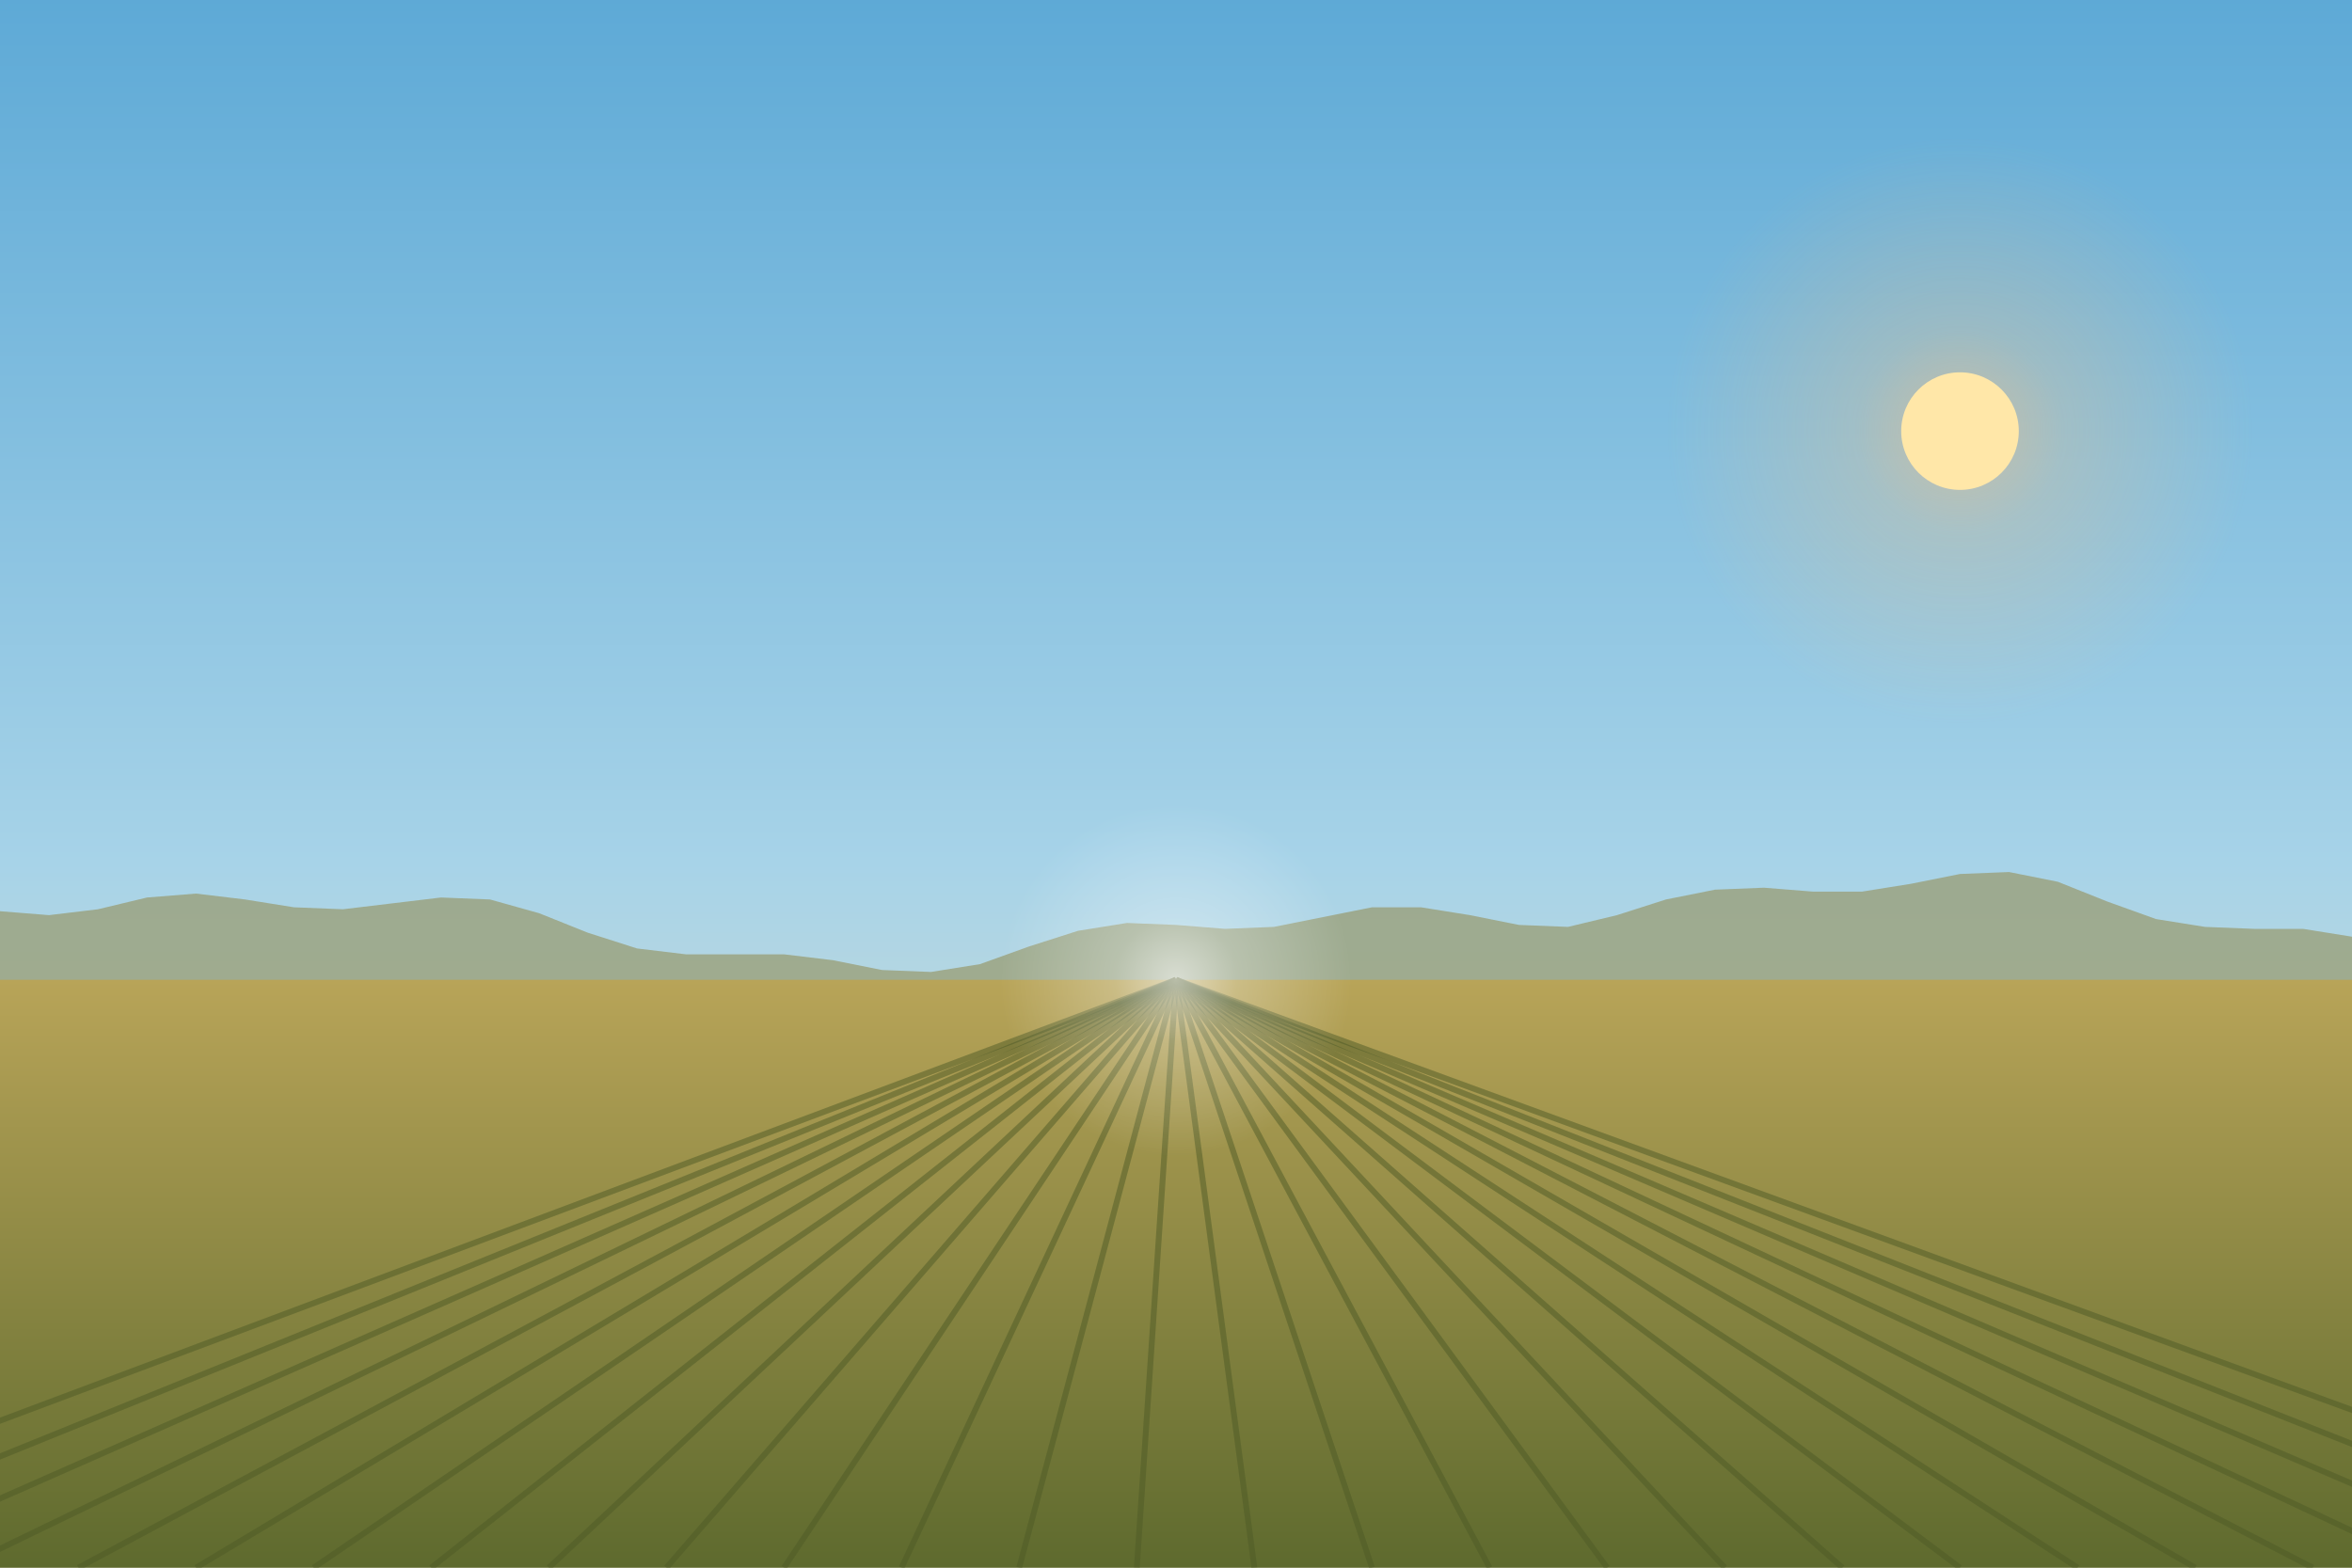
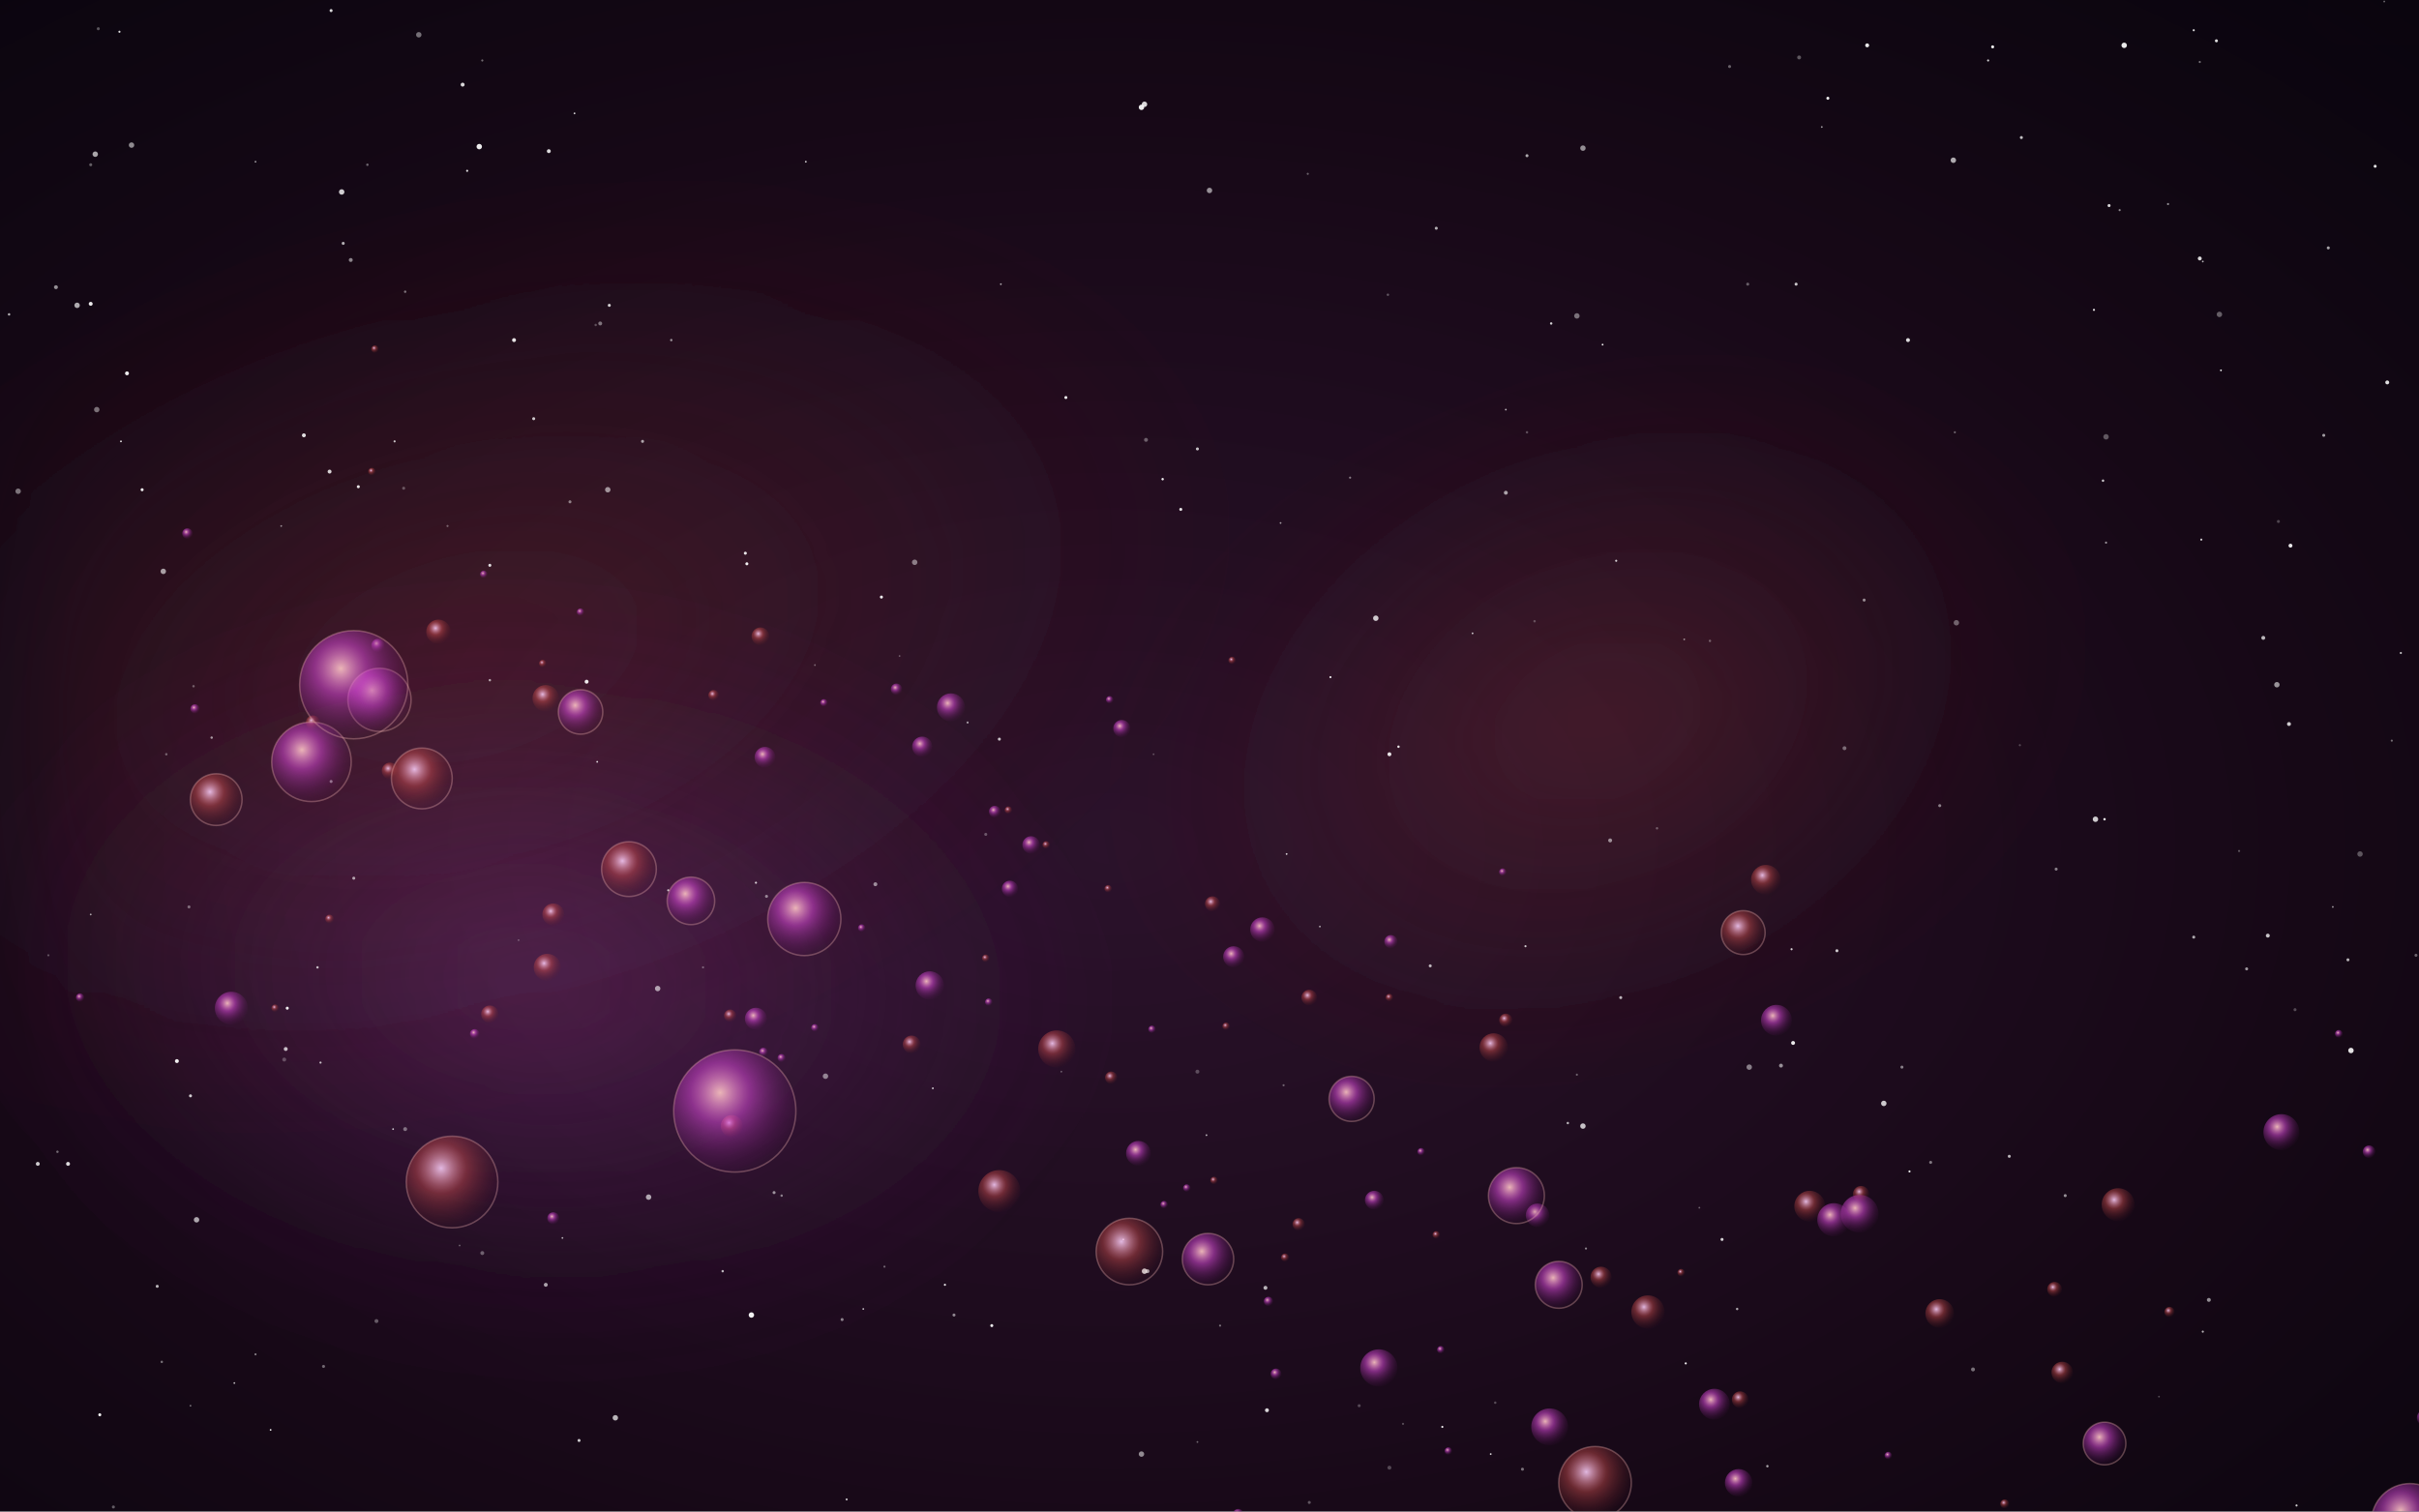
- <svg xmlns="http://www.w3.org/2000/svg" viewBox="0 0 1200 800" preserveAspectRatio="xMidYMid slice">
+ <svg xmlns="http://www.w3.org/2000/svg" viewBox="0 0 1600 1000" preserveAspectRatio="xMidYMid slice">
  <defs>
-     <linearGradient id="g1" x1="0" y1="0" x2="0" y2="1">
-       <stop offset="0" stop-color="#5DA9D6" stop-opacity="1" />
-       <stop offset="0.55" stop-color="#A7D3E8" stop-opacity="1" />
-       <stop offset="1" stop-color="#F3E6C4" stop-opacity="1" />
-     </linearGradient>
-     <radialGradient id="g2" cx="0.5" cy="0.5" r="0.5">
-       <stop offset="0" stop-color="#FFC07A" stop-opacity="0.55" />
-       <stop offset="0.35" stop-color="#FFC07A" stop-opacity="0.248" />
-       <stop offset="1" stop-color="#FFC07A" stop-opacity="0" />
+     <radialGradient id="bg" cx="0.46" cy="0.56" r=".9">
+       <stop offset="0" stop-color="#2b122b" stop-opacity="1" />
+       <stop offset=".55" stop-color="#160816" stop-opacity="1" />
+       <stop offset="1" stop-color="#03030a" />
    </radialGradient>
-     <linearGradient id="g3" x1="0" y1="0" x2="0" y2="1">
-       <stop offset="0" stop-color="#B8A458" stop-opacity="1" />
-       <stop offset="1" stop-color="#5E6A2E" stop-opacity="1" />
-     </linearGradient>
-     <radialGradient id="g4" cx="0.5" cy="0.5" r="0.5">
-       <stop offset="0" stop-color="#FFFFFF" stop-opacity="0.6" />
-       <stop offset="0.35" stop-color="#FFFFFF" stop-opacity="0.27" />
-       <stop offset="1" stop-color="#FFFFFF" stop-opacity="0" />
+     <radialGradient id="n1">
+       <stop offset="0" stop-color="#a63fa6" stop-opacity="0.35" />
+       <stop offset="1" stop-color="#6f2a6f" stop-opacity="0" />
    </radialGradient>
+     <radialGradient id="n2">
+       <stop offset="0" stop-color="#b94646" stop-opacity="0.25" />
+       <stop offset="1" stop-color="#6f2a2a" stop-opacity="0" />
+     </radialGradient>
+     <radialGradient id="u" cx=".38" cy=".35" r=".7">
+       <stop offset="0" stop-color="#f4bebe" stop-opacity="0.95" />
+       <stop offset=".35" stop-color="#d147d1" stop-opacity="0.55" />
+       <stop offset=".8" stop-color="#7a1f7a" stop-opacity="0.18" />
+       <stop offset="1" stop-color="#661966" stop-opacity="0" />
+     </radialGradient>
+     <radialGradient id="u2" cx=".38" cy=".35" r=".7">
+       <stop offset="0" stop-color="#f6cbf6" stop-opacity="0.9" />
+       <stop offset=".4" stop-color="#cb4d4d" stop-opacity="0.45" />
+       <stop offset="1" stop-color="#631d1d" stop-opacity="0" />
+     </radialGradient>
+     <filter id="b" x="-50%" y="-50%" width="200%" height="200%">
+       <feGaussianBlur stdDeviation="40" />
+     </filter>
  </defs>
-   <rect width="1200" height="800" fill="url(#g1)" />
-   <circle cx="1000" cy="220" r="150" fill="url(#g2)" />
-   <circle cx="1000" cy="220" r="30" fill="#FFE7A8" />
-   <path d="M0,800 L0,465 L25,467 L50,464 L75,458 L100,456 L125,459 L150,463 L175,464 L200,461 L225,458 L250,459 L275,466 L300,476 L325,484 L350,487 L375,487 L400,487 L425,490 L450,495 L475,496 L500,492 L525,483 L550,475 L575,471 L600,472 L625,474 L650,473 L675,468 L700,463 L725,463 L750,467 L775,472 L800,473 L825,467 L850,459 L875,454 L900,453 L925,455 L950,455 L975,451 L1000,446 L1025,445 L1050,450 L1075,460 L1100,469 L1125,473 L1150,474 L1175,474 L1200,478 L1200,800Z" fill="#9AA07A" opacity="0.8" />
-   <rect y="500" width="1200" height="300" fill="url(#g3)" />
-   <path d="M-200,800 L600,500" stroke="#4E5A26" stroke-width="3" opacity=".5" />
-   <path d="M-140,800 L600,500" stroke="#4E5A26" stroke-width="3" opacity=".5" />
-   <path d="M-80,800 L600,500" stroke="#4E5A26" stroke-width="3" opacity=".5" />
-   <path d="M-20,800 L600,500" stroke="#4E5A26" stroke-width="3" opacity=".5" />
-   <path d="M40,800 L600,500" stroke="#4E5A26" stroke-width="3" opacity=".5" />
-   <path d="M100,800 L600,500" stroke="#4E5A26" stroke-width="3" opacity=".5" />
-   <path d="M160,800 L600,500" stroke="#4E5A26" stroke-width="3" opacity=".5" />
-   <path d="M220,800 L600,500" stroke="#4E5A26" stroke-width="3" opacity=".5" />
-   <path d="M280,800 L600,500" stroke="#4E5A26" stroke-width="3" opacity=".5" />
-   <path d="M340,800 L600,500" stroke="#4E5A26" stroke-width="3" opacity=".5" />
-   <path d="M400,800 L600,500" stroke="#4E5A26" stroke-width="3" opacity=".5" />
-   <path d="M460,800 L600,500" stroke="#4E5A26" stroke-width="3" opacity=".5" />
-   <path d="M520,800 L600,500" stroke="#4E5A26" stroke-width="3" opacity=".5" />
-   <path d="M580,800 L600,500" stroke="#4E5A26" stroke-width="3" opacity=".5" />
-   <path d="M640,800 L600,500" stroke="#4E5A26" stroke-width="3" opacity=".5" />
-   <path d="M700,800 L600,500" stroke="#4E5A26" stroke-width="3" opacity=".5" />
-   <path d="M760,800 L600,500" stroke="#4E5A26" stroke-width="3" opacity=".5" />
-   <path d="M820,800 L600,500" stroke="#4E5A26" stroke-width="3" opacity=".5" />
-   <path d="M880,800 L600,500" stroke="#4E5A26" stroke-width="3" opacity=".5" />
-   <path d="M940,800 L600,500" stroke="#4E5A26" stroke-width="3" opacity=".5" />
-   <path d="M1000,800 L600,500" stroke="#4E5A26" stroke-width="3" opacity=".5" />
-   <path d="M1060,800 L600,500" stroke="#4E5A26" stroke-width="3" opacity=".5" />
-   <path d="M1120,800 L600,500" stroke="#4E5A26" stroke-width="3" opacity=".5" />
-   <path d="M1180,800 L600,500" stroke="#4E5A26" stroke-width="3" opacity=".5" />
-   <path d="M1240,800 L600,500" stroke="#4E5A26" stroke-width="3" opacity=".5" />
-   <path d="M1300,800 L600,500" stroke="#4E5A26" stroke-width="3" opacity=".5" />
-   <path d="M1360,800 L600,500" stroke="#4E5A26" stroke-width="3" opacity=".5" />
-   <path d="M1420,800 L600,500" stroke="#4E5A26" stroke-width="3" opacity=".5" />
-   <circle cx="600" cy="500" r="90" fill="url(#g4)" />
+   <rect width="1600" height="1000" fill="url(#bg)" />
+   <ellipse cx="756" cy="879" rx="323" ry="237" transform="rotate(-25)" fill="url(#n2)" filter="url(#b)" />
+   <ellipse cx="187" cy="499" rx="529" ry="309" transform="rotate(-15)" fill="url(#n2)" filter="url(#b)" />
+   <ellipse cx="1588" cy="786" rx="294" ry="168" transform="rotate(-31)" fill="url(#n2)" filter="url(#b)" />
+   <ellipse cx="1099" cy="828" rx="415" ry="290" transform="rotate(32)" fill="url(#n2)" filter="url(#b)" />
+   <ellipse cx="397" cy="622" rx="389" ry="246" transform="rotate(4)" fill="url(#n1)" filter="url(#b)" />
+   <g>
+     <circle cx="1518" cy="668" r="1" fill="#fff" opacity="0.27" />
+     <circle cx="1582" cy="490" r="0.7" fill="#fff" opacity="0.41" />
+     <circle cx="661" cy="489" r="1" fill="#fff" opacity="0.74" />
+     <circle cx="1043" cy="711" r="0.7" fill="#fff" opacity="0.35" />
+     <circle cx="557" cy="873" r="1" fill="#fff" opacity="0.49" />
+     <circle cx="1455" cy="171" r="1.3" fill="#fff" opacity="0.84" />
+     <circle cx="1283" cy="533" r="1" fill="#fff" opacity="0.48" />
+     <circle cx="212" cy="703" r="0.7" fill="#fff" opacity="0.73" />
+     <circle cx="429" cy="792" r="1.8" fill="#fff" opacity="0.63" />
+     <circle cx="353" cy="277" r="1" fill="#fff" opacity="0.77" />
+     <circle cx="652" cy="552" r="1" fill="#fff" opacity="0.30" />
+     <circle cx="1507" cy="345" r="1" fill="#fff" opacity="0.25" />
+     <circle cx="893" cy="316" r="0.7" fill="#fff" opacity="0.47" />
+     <circle cx="186" cy="348" r="0.6" fill="#fff" opacity="0.52" />
+     <circle cx="1114" cy="423" r="0.6" fill="#fff" opacity="0.52" />
+     <circle cx="1402" cy="139" r="0.7" fill="#fff" opacity="0.52" />
+     <circle cx="1115" cy="902" r="0.7" fill="#fff" opacity="0.93" />
+     <circle cx="986" cy="962" r="0.6" fill="#fff" opacity="0.84" />
+     <circle cx="324" cy="450" r="0.8" fill="#fff" opacity="0.61" />
+     <circle cx="928" cy="942" r="0.7" fill="#fff" opacity="0.28" />
+     <circle cx="260" cy="747" r="0.6" fill="#fff" opacity="0.77" />
+     <circle cx="1393" cy="289" r="1.8" fill="#fff" opacity="0.32" />
+     <circle cx="1209" cy="65" r="1" fill="#fff" opacity="0.92" />
+     <circle cx="372" cy="819" r="0.6" fill="#fff" opacity="0.67" />
+     <circle cx="640" cy="478" r="0.7" fill="#fff" opacity="0.58" />
+     <circle cx="494" cy="373" r="1" fill="#fff" opacity="0.93" />
+     <circle cx="631" cy="870" r="1" fill="#fff" opacity="0.51" />
+     <circle cx="497" cy="870" r="1.8" fill="#fff" opacity="0.94" />
+     <circle cx="65" cy="19" r="1" fill="#fff" opacity="0.32" />
+     <circle cx="950" cy="151" r="1" fill="#fff" opacity="0.67" />
+     <circle cx="1561" cy="565" r="1.8" fill="#fff" opacity="0.31" />
+     <circle cx="1451" cy="20" r="0.7" fill="#fff" opacity="0.85" />
+     <circle cx="1461" cy="860" r="1.3" fill="#fff" opacity="0.54" />
+     <circle cx="377" cy="332" r="1" fill="#fff" opacity="0.46" />
+     <circle cx="383" cy="953" r="1" fill="#fff" opacity="0.78" />
+     <circle cx="1395" cy="136" r="1" fill="#fff" opacity="0.84" />
+     <circle cx="1037" cy="743" r="0.8" fill="#fff" opacity="0.68" />
+     <circle cx="64" cy="271" r="1.8" fill="#fff" opacity="0.42" />
+     <circle cx="1292" cy="106" r="1.8" fill="#fff" opacity="0.66" />
+     <circle cx="1457" cy="881" r="0.7" fill="#fff" opacity="0.69" />
+     <circle cx="1577" cy="1" r="0.6" fill="#fff" opacity="0.40" />
+     <circle cx="1220" cy="495" r="1.3" fill="#fff" opacity="0.39" />
+     <circle cx="1519" cy="996" r="0.7" fill="#fff" opacity="0.80" />
+     <circle cx="425" cy="292" r="1" fill="#fff" opacity="0.62" />
+     <circle cx="478" cy="841" r="0.8" fill="#fff" opacity="0.71" />
+     <circle cx="1457" cy="173" r="0.6" fill="#fff" opacity="0.69" />
+     <circle cx="12" cy="325" r="1.8" fill="#fff" opacity="0.43" />
+     <circle cx="1009" cy="626" r="0.7" fill="#fff" opacity="0.77" />
+     <circle cx="1258" cy="706" r="1" fill="#fff" opacity="0.48" />
+     <circle cx="1007" cy="972" r="1" fill="#fff" opacity="0.42" />
+     <circle cx="996" cy="326" r="1.3" fill="#fff" opacity="0.62" />
+     <circle cx="919" cy="971" r="1.3" fill="#fff" opacity="0.25" />
+     <circle cx="1015" cy="411" r="0.8" fill="#fff" opacity="0.26" />
+     <circle cx="1360" cy="575" r="1" fill="#fff" opacity="0.48" />
+     <circle cx="1315" cy="40" r="0.7" fill="#fff" opacity="0.80" />
+     <circle cx="1169" cy="970" r="0.8" fill="#fff" opacity="0.63" />
+     <circle cx="1149" cy="866" r="0.8" fill="#fff" opacity="0.63" />
+     <circle cx="1537" cy="288" r="1" fill="#fff" opacity="0.60" />
+     <circle cx="394" cy="215" r="0.8" fill="#fff" opacity="0.27" />
+     <circle cx="60" cy="201" r="1.3" fill="#fff" opacity="0.91" />
+     <circle cx="1456" cy="357" r="0.7" fill="#fff" opacity="0.78" />
+     <circle cx="107" cy="901" r="0.8" fill="#fff" opacity="0.42" />
+     <circle cx="769" cy="317" r="0.8" fill="#fff" opacity="0.92" />
+     <circle cx="1305" cy="906" r="1.3" fill="#fff" opacity="0.42" />
+     <circle cx="1318" cy="31" r="1" fill="#fff" opacity="0.93" />
+     <circle cx="388" cy="451" r="1.3" fill="#fff" opacity="0.91" />
+     <circle cx="1072" cy="660" r="1" fill="#fff" opacity="0.69" />
+     <circle cx="763" cy="499" r="0.6" fill="#fff" opacity="0.28" />
+     <circle cx="126" cy="930" r="0.6" fill="#fff" opacity="0.43" />
+     <circle cx="847" cy="346" r="0.6" fill="#fff" opacity="0.59" />
+     <circle cx="319" cy="40" r="0.7" fill="#fff" opacity="0.41" />
+     <circle cx="226" cy="127" r="1.8" fill="#fff" opacity="0.80" />
+     <circle cx="45" cy="770" r="1.3" fill="#fff" opacity="0.85" />
+     <circle cx="108" cy="378" r="1.8" fill="#fff" opacity="0.60" />
+     <circle cx="380" cy="75" r="0.6" fill="#fff" opacity="0.83" />
+     <circle cx="800" cy="126" r="1.8" fill="#fff" opacity="0.55" />
+     <circle cx="899" cy="930" r="1" fill="#fff" opacity="0.26" />
+     <circle cx="702" cy="709" r="0.6" fill="#fff" opacity="0.33" />
+     <circle cx="1026" cy="214" r="0.8" fill="#fff" opacity="0.81" />
+     <circle cx="507" cy="593" r="1" fill="#fff" opacity="0.48" />
+     <circle cx="1393" cy="359" r="0.7" fill="#fff" opacity="0.56" />
+     <circle cx="759" cy="841" r="1.3" fill="#fff" opacity="0.64" />
+     <circle cx="974" cy="419" r="0.6" fill="#fff" opacity="0.77" />
+     <circle cx="1178" cy="705" r="1.3" fill="#fff" opacity="0.54" />
+     <circle cx="546" cy="712" r="1.8" fill="#fff" opacity="0.48" />
+     <circle cx="1190" cy="38" r="1.3" fill="#fff" opacity="0.32" />
+     <circle cx="1386" cy="542" r="1.8" fill="#fff" opacity="0.79" />
+     <circle cx="84" cy="247" r="1.3" fill="#fff" opacity="0.92" />
+     <circle cx="38" cy="762" r="0.8" fill="#fff" opacity="0.40" />
+     <circle cx="66" cy="936" r="1" fill="#fff" opacity="0.94" />
+     <circle cx="237" cy="322" r="1" fill="#fff" opacity="0.89" />
+     <circle cx="190" cy="667" r="1" fill="#fff" opacity="0.92" />
+     <circle cx="1481" cy="563" r="0.7" fill="#fff" opacity="0.31" />
+     <circle cx="1047" cy="745" r="1.8" fill="#fff" opacity="0.75" />
+     <circle cx="743" cy="820" r="0.6" fill="#fff" opacity="0.94" />
+     <circle cx="1294" cy="412" r="1.8" fill="#fff" opacity="0.36" />
+     <circle cx="1455" cy="41" r="0.7" fill="#fff" opacity="0.43" />
+     <circle cx="1336" cy="493" r="0.7" fill="#fff" opacity="0.26" />
+     <circle cx="63" cy="102" r="1.8" fill="#fff" opacity="0.64" />
+     <circle cx="1131" cy="424" r="0.8" fill="#fff" opacity="0.32" />
+     <circle cx="1366" cy="791" r="1" fill="#fff" opacity="0.55" />
+     <circle cx="343" cy="622" r="0.6" fill="#fff" opacity="0.30" />
+     <circle cx="1188" cy="188" r="1" fill="#fff" opacity="0.77" />
+     <circle cx="1047" cy="98" r="1.8" fill="#fff" opacity="0.54" />
+     <circle cx="324" cy="374" r="1" fill="#fff" opacity="0.85" />
+     <circle cx="319" cy="829" r="1.3" fill="#fff" opacity="0.34" />
+     <circle cx="1096" cy="548" r="0.8" fill="#fff" opacity="0.31" />
+     <circle cx="865" cy="115" r="0.7" fill="#fff" opacity="0.35" />
+     <circle cx="268" cy="193" r="0.8" fill="#fff" opacity="0.43" />
+     <circle cx="512" cy="789" r="1" fill="#fff" opacity="0.55" />
+     <circle cx="656" cy="877" r="1" fill="#fff" opacity="0.90" />
+     <circle cx="1205" cy="84" r="0.6" fill="#fff" opacity="0.60" />
+     <circle cx="79" cy="21" r="0.7" fill="#fff" opacity="0.86" />
+     <circle cx="838" cy="933" r="1.3" fill="#fff" opacity="0.83" />
+     <circle cx="1506" cy="453" r="1.8" fill="#fff" opacity="0.56" />
+     <circle cx="757" cy="69" r="1.8" fill="#fff" opacity="0.84" />
+     <circle cx="218" cy="312" r="1.3" fill="#fff" opacity="0.81" />
+     <circle cx="849" cy="718" r="0.7" fill="#fff" opacity="0.35" />
+     <circle cx="1405" cy="30" r="1.8" fill="#fff" opacity="0.91" />
+     <circle cx="1293" cy="286" r="0.7" fill="#fff" opacity="0.37" />
+     <circle cx="792" cy="954" r="0.6" fill="#fff" opacity="0.39" />
+     <circle cx="996" cy="271" r="0.6" fill="#fff" opacity="0.69" />
+     <circle cx="189" cy="694" r="1.3" fill="#fff" opacity="0.73" />
+     <circle cx="1156" cy="188" r="1" fill="#fff" opacity="0.34" />
+     <circle cx="1263" cy="775" r="0.7" fill="#fff" opacity="0.92" />
+     <circle cx="340" cy="225" r="1.3" fill="#fff" opacity="0.89" />
+     <circle cx="1391" cy="318" r="0.8" fill="#fff" opacity="0.78" />
+     <circle cx="1215" cy="629" r="1" fill="#fff" opacity="0.78" />
+     <circle cx="444" cy="225" r="0.8" fill="#fff" opacity="0.54" />
+     <circle cx="1553" cy="635" r="1" fill="#fff" opacity="0.68" />
+     <circle cx="397" cy="214" r="1.3" fill="#fff" opacity="0.42" />
+     <circle cx="807" cy="877" r="0.7" fill="#fff" opacity="0.41" />
+     <circle cx="1468" cy="208" r="1.8" fill="#fff" opacity="0.35" />
+     <circle cx="798" cy="751" r="0.6" fill="#fff" opacity="0.69" />
+     <circle cx="219" cy="517" r="1" fill="#fff" opacity="0.49" />
+     <circle cx="1514" cy="479" r="1.3" fill="#fff" opacity="0.79" />
+     <circle cx="517" cy="791" r="0.8" fill="#fff" opacity="0.47" />
+     <circle cx="188" cy="701" r="1.3" fill="#fff" opacity="0.26" />
+     <circle cx="954" cy="944" r="0.7" fill="#fff" opacity="0.91" />
+     <circle cx="1186" cy="690" r="1.3" fill="#fff" opacity="0.91" />
+     <circle cx="234" cy="581" r="1" fill="#fff" opacity="0.61" />
+     <circle cx="1010" cy="286" r="0.8" fill="#fff" opacity="0.28" />
+     <circle cx="363" cy="100" r="1.3" fill="#fff" opacity="0.85" />
+     <circle cx="125" cy="600" r="1" fill="#fff" opacity="0.38" />
+     <circle cx="918" cy="195" r="0.8" fill="#fff" opacity="0.31" />
+     <circle cx="60" cy="605" r="0.6" fill="#fff" opacity="0.63" />
+     <circle cx="407" cy="938" r="1.8" fill="#fff" opacity="0.70" />
+     <circle cx="296" cy="348" r="0.7" fill="#fff" opacity="0.34" />
+     <circle cx="1466" cy="27" r="1" fill="#fff" opacity="0.86" />
+     <circle cx="500" cy="584" r="0.7" fill="#fff" opacity="0.79" />
+     <circle cx="1262" cy="225" r="1.3" fill="#fff" opacity="0.85" />
+     <circle cx="1579" cy="253" r="1.3" fill="#fff" opacity="0.87" />
+     <circle cx="662" cy="188" r="0.6" fill="#fff" opacity="0.65" />
+     <circle cx="1486" cy="641" r="1" fill="#fff" opacity="0.58" />
+     <circle cx="128" cy="454" r="0.8" fill="#fff" opacity="0.33" />
+     <circle cx="6" cy="208" r="0.8" fill="#fff" opacity="0.68" />
+     <circle cx="249" cy="874" r="1.3" fill="#fff" opacity="0.33" />
+     <circle cx="837" cy="852" r="1.3" fill="#fff" opacity="0.69" />
+     <circle cx="1392" cy="542" r="0.8" fill="#fff" opacity="0.94" />
+     <circle cx="395" cy="504" r="0.6" fill="#fff" opacity="0.84" />
+     <circle cx="617" cy="720" r="0.6" fill="#fff" opacity="0.85" />
+     <circle cx="571" cy="866" r="0.6" fill="#fff" opacity="0.74" />
+     <circle cx="403" cy="202" r="1" fill="#fff" opacity="0.81" />
+     <circle cx="1598" cy="632" r="1" fill="#fff" opacity="0.37" />
+     <circle cx="755" cy="71" r="1.8" fill="#fff" opacity="0.92" />
+     <circle cx="757" cy="841" r="1.8" fill="#fff" opacity="0.83" />
+     <circle cx="169" cy="896" r="0.7" fill="#fff" opacity="0.47" />
+     <circle cx="1337" cy="91" r="1" fill="#fff" opacity="0.75" />
+     <circle cx="1065" cy="556" r="1.3" fill="#fff" opacity="0.53" />
+     <circle cx="1329" cy="765" r="1" fill="#fff" opacity="0.70" />
+     <circle cx="1385" cy="205" r="0.7" fill="#fff" opacity="0.88" />
+     <circle cx="219" cy="7" r="1" fill="#fff" opacity="0.84" />
+     <circle cx="1010" cy="103" r="1" fill="#fff" opacity="0.65" />
+     <circle cx="465" cy="640" r="0.7" fill="#fff" opacity="0.33" />
+     <circle cx="402" cy="324" r="1.8" fill="#fff" opacity="0.55" />
+     <circle cx="261" cy="292" r="0.7" fill="#fff" opacity="0.76" />
+     <circle cx="51" cy="202" r="1.8" fill="#fff" opacity="0.66" />
+     <circle cx="792" cy="297" r="1" fill="#fff" opacity="0.75" />
+     <circle cx="1069" cy="371" r="0.7" fill="#fff" opacity="0.81" />
+     <circle cx="533" cy="107" r="0.6" fill="#fff" opacity="0.81" />
+     <circle cx="306" cy="56" r="1.3" fill="#fff" opacity="0.84" />
+     <circle cx="1515" cy="361" r="1.3" fill="#fff" opacity="0.90" />
+     <circle cx="919" cy="499" r="1.3" fill="#fff" opacity="0.89" />
+     <circle cx="277" cy="23" r="1.8" fill="#fff" opacity="0.42" />
+     <circle cx="435" cy="654" r="1.8" fill="#fff" opacity="0.60" />
+     <circle cx="1235" cy="30" r="1.3" fill="#fff" opacity="0.91" />
+     <circle cx="873" cy="613" r="0.6" fill="#fff" opacity="0.62" />
+     <circle cx="268" cy="747" r="1.3" fill="#fff" opacity="0.40" />
+     <circle cx="94" cy="324" r="1" fill="#fff" opacity="0.93" />
+     <circle cx="1555" cy="695" r="1.8" fill="#fff" opacity="0.88" />
+     <circle cx="792" cy="709" r="1.3" fill="#fff" opacity="0.26" />
+     <circle cx="32" cy="632" r="0.7" fill="#fff" opacity="0.29" />
+     <circle cx="232" cy="172" r="1.3" fill="#fff" opacity="0.50" />
+     <circle cx="880" cy="448" r="0.7" fill="#fff" opacity="0.87" />
+     <circle cx="1043" cy="209" r="1.8" fill="#fff" opacity="0.42" />
+     <circle cx="1157" cy="706" r="1.8" fill="#fff" opacity="0.47" />
+     <circle cx="1543" cy="600" r="0.6" fill="#fff" opacity="0.58" />
+     <circle cx="201" cy="288" r="1.3" fill="#fff" opacity="0.86" />
+     <circle cx="1144" cy="44" r="1" fill="#fff" opacity="0.36" />
+     <circle cx="214" cy="904" r="1" fill="#fff" opacity="0.39" />
+     <circle cx="317" cy="97" r="1.8" fill="#fff" opacity="0.92" />
+     <circle cx="946" cy="639" r="1" fill="#fff" opacity="0.69" />
+     <circle cx="1540" cy="164" r="1" fill="#fff" opacity="0.63" />
+     <circle cx="25" cy="770" r="1.3" fill="#fff" opacity="0.78" />
+     <circle cx="155" cy="915" r="0.6" fill="#fff" opacity="0.71" />
+     <circle cx="126" cy="725" r="1" fill="#fff" opacity="0.79" />
+     <circle cx="442" cy="589" r="0.7" fill="#fff" opacity="0.75" />
+     <circle cx="1049" cy="826" r="0.7" fill="#fff" opacity="0.50" />
+     <circle cx="925" cy="494" r="0.8" fill="#fff" opacity="0.88" />
+     <circle cx="227" cy="161" r="1" fill="#fff" opacity="0.68" />
+     <circle cx="140" cy="488" r="0.8" fill="#fff" opacity="0.58" />
+     <circle cx="1434" cy="135" r="0.7" fill="#fff" opacity="0.55" />
+     <circle cx="37" cy="190" r="1.3" fill="#fff" opacity="0.55" />
+     <circle cx="758" cy="291" r="1.3" fill="#fff" opacity="0.34" />
+     <circle cx="1469" cy="245" r="0.6" fill="#fff" opacity="0.95" />
+     <circle cx="585" cy="838" r="0.7" fill="#fff" opacity="0.36" />
+     <circle cx="1277" cy="769" r="1" fill="#fff" opacity="0.45" />
+     <circle cx="179" cy="946" r="0.6" fill="#fff" opacity="0.90" />
+     <circle cx="1428" cy="924" r="0.6" fill="#fff" opacity="0.27" />
+     <circle cx="605" cy="372" r="1.8" fill="#fff" opacity="0.45" />
+     <circle cx="595" cy="434" r="0.6" fill="#fff" opacity="0.32" />
+     <circle cx="75" cy="997" r="1" fill="#fff" opacity="0.34" />
+     <circle cx="583" cy="395" r="1" fill="#fff" opacity="0.94" />
+     <circle cx="1497" cy="422" r="1.3" fill="#fff" opacity="0.71" />
+     <circle cx="866" cy="994" r="1" fill="#fff" opacity="0.31" />
+     <circle cx="755" cy="962" r="1.8" fill="#fff" opacity="0.52" />
+     <circle cx="309" cy="113" r="0.7" fill="#fff" opacity="0.86" />
+     <circle cx="579" cy="585" r="1.3" fill="#fff" opacity="0.52" />
+     <circle cx="493" cy="366" r="1" fill="#fff" opacity="0.89" />
+     <circle cx="705" cy="263" r="1" fill="#fff" opacity="0.92" />
+     <circle cx="989" cy="928" r="0.8" fill="#fff" opacity="0.27" />
+     <circle cx="1185" cy="628" r="0.7" fill="#fff" opacity="0.81" />
+     <circle cx="60" cy="109" r="1" fill="#fff" opacity="0.35" />
+     <circle cx="130" cy="807" r="1.8" fill="#fff" opacity="0.64" />
+     <circle cx="1139" cy="820" r="1" fill="#fff" opacity="0.82" />
+     <circle cx="1060" cy="228" r="0.6" fill="#fff" opacity="0.95" />
+     <circle cx="1246" cy="730" r="1.8" fill="#fff" opacity="0.78" />
+     <circle cx="1571" cy="110" r="1" fill="#fff" opacity="0.89" />
+     <circle cx="80" cy="292" r="0.6" fill="#fff" opacity="0.92" />
+     <circle cx="117" cy="702" r="1.3" fill="#fff" opacity="0.93" />
+     <circle cx="361" cy="850" r="1.3" fill="#fff" opacity="0.62" />
+     <circle cx="560" cy="992" r="0.7" fill="#fff" opacity="0.71" />
+     <circle cx="625" cy="850" r="0.7" fill="#fff" opacity="0.89" />
+     <circle cx="110" cy="499" r="0.8" fill="#fff" opacity="0.34" />
+     <circle cx="169" cy="107" r="0.6" fill="#fff" opacity="0.61" />
+     <circle cx="1500" cy="619" r="1.3" fill="#fff" opacity="0.76" />
+     <circle cx="851" cy="565" r="0.6" fill="#fff" opacity="0.80" />
+     <circle cx="210" cy="640" r="0.8" fill="#fff" opacity="0.71" />
+     <circle cx="1588" cy="432" r="0.7" fill="#fff" opacity="0.75" />
+     <circle cx="104" cy="851" r="1" fill="#fff" opacity="0.70" />
+     <circle cx="910" cy="409" r="1.8" fill="#fff" opacity="0.77" />
+     <circle cx="267" cy="323" r="1" fill="#fff" opacity="0.29" />
+     <circle cx="1233" cy="397" r="1" fill="#fff" opacity="0.52" />
+     <circle cx="243" cy="109" r="0.8" fill="#fff" opacity="0.39" />
+     <circle cx="304" cy="824" r="0.6" fill="#fff" opacity="0.34" />
+     <circle cx="539" cy="440" r="0.6" fill="#fff" opacity="0.36" />
+     <circle cx="87" cy="96" r="1.8" fill="#fff" opacity="0.53" />
+     <circle cx="1451" cy="620" r="1" fill="#fff" opacity="0.65" />
+     <circle cx="1124" cy="799" r="0.6" fill="#fff" opacity="0.36" />
+     <circle cx="781" cy="337" r="1" fill="#fff" opacity="0.88" />
+   </g>
+   <circle cx="-182" cy="123" r="2.5" fill="url(#u)" />
+   <circle cx="-51" cy="452" r="2.5" fill="url(#u)" />
+   <circle cx="182" cy="667" r="2.5" fill="url(#u2)" />
+   <circle cx="246" cy="312" r="2.5" fill="url(#u2)" />
+   <circle cx="248" cy="231" r="2.5" fill="url(#u2)" />
+   <circle cx="320" cy="380" r="2.5" fill="url(#u)" />
+   <circle cx="359" cy="439" r="2.5" fill="url(#u2)" />
+   <circle cx="384" cy="405" r="2.5" fill="url(#u)" />
+   <circle cx="539" cy="680" r="2.5" fill="url(#u)" />
+   <circle cx="545" cy="465" r="2.5" fill="url(#u)" />
+   <circle cx="570" cy="614" r="2.5" fill="url(#u)" />
+   <circle cx="652" cy="634" r="2.5" fill="url(#u2)" />
+   <circle cx="654" cy="663" r="2.5" fill="url(#u)" />
+   <circle cx="667" cy="536" r="2.5" fill="url(#u2)" />
+   <circle cx="692" cy="559" r="2.5" fill="url(#u2)" />
+   <circle cx="733" cy="588" r="2.5" fill="url(#u2)" />
+   <circle cx="734" cy="463" r="2.5" fill="url(#u)" />
+   <circle cx="762" cy="681" r="2.5" fill="url(#u)" />
+   <circle cx="770" cy="797" r="2.5" fill="url(#u)" />
+   <circle cx="785" cy="786" r="2.5" fill="url(#u)" />
+   <circle cx="803" cy="781" r="2.5" fill="url(#u2)" />
+   <circle cx="811" cy="679" r="2.5" fill="url(#u2)" />
+   <circle cx="815" cy="437" r="2.5" fill="url(#u2)" />
+   <circle cx="919" cy="660" r="2.5" fill="url(#u2)" />
+   <circle cx="940" cy="762" r="2.5" fill="url(#u)" />
+   <circle cx="950" cy="817" r="2.5" fill="url(#u2)" />
+   <circle cx="953" cy="893" r="2.5" fill="url(#u)" />
+   <circle cx="958" cy="960" r="2.5" fill="url(#u)" />
+   <circle cx="994" cy="577" r="2.5" fill="url(#u)" />
+   <circle cx="1112" cy="842" r="2.5" fill="url(#u2)" />
+   <circle cx="1225" cy="1007" r="2.5" fill="url(#u)" />
+   <circle cx="1249" cy="963" r="2.5" fill="url(#u)" />
+   <circle cx="1249" cy="1035" r="2.5" fill="url(#u)" />
+   <circle cx="1575" cy="1028" r="2.5" fill="url(#u)" />
+   <circle cx="1547" cy="684" r="2.6" fill="url(#u)" />
+   <circle cx="850" cy="832" r="2.7" fill="url(#u2)" />
+   <circle cx="517" cy="700" r="2.7" fill="url(#u)" />
+   <circle cx="53" cy="660" r="2.8" fill="url(#u)" />
+   <circle cx="218" cy="608" r="2.9" fill="url(#u2)" />
+   <circle cx="505" cy="696" r="2.9" fill="url(#u)" />
+   <circle cx="1326" cy="995" r="3.0" fill="url(#u2)" />
+   <circle cx="129" cy="469" r="3.1" fill="url(#u)" />
+   <circle cx="839" cy="861" r="3.1" fill="url(#u)" />
+   <circle cx="314" cy="684" r="3.2" fill="url(#u)" />
+   <circle cx="1435" cy="868" r="3.4" fill="url(#u2)" />
+   <circle cx="124" cy="353" r="3.5" fill="url(#u)" />
+   <circle cx="472" cy="460" r="3.5" fill="url(#u2)" />
+   <circle cx="-150" cy="501" r="3.5" fill="url(#u)" />
+   <circle cx="844" cy="909" r="3.6" fill="url(#u)" />
+   <circle cx="819" cy="1002" r="3.7" fill="url(#u)" />
+   <circle cx="1607" cy="1074" r="3.7" fill="url(#u)" />
+   <circle cx="593" cy="456" r="3.8" fill="url(#u)" />
+   <circle cx="658" cy="537" r="3.9" fill="url(#u)" />
+   <circle cx="366" cy="806" r="4.0" fill="url(#u)" />
+   <circle cx="859" cy="810" r="4.1" fill="url(#u2)" />
+   <circle cx="483" cy="672" r="4.1" fill="url(#u2)" />
+   <circle cx="735" cy="713" r="4.1" fill="url(#u2)" />
+   <circle cx="1567" cy="762" r="4.2" fill="url(#u)" />
+   <circle cx="-282" cy="188" r="4.3" fill="url(#u2)" />
+   <circle cx="250" cy="427" r="4.4" fill="url(#u)" />
+   <circle cx="920" cy="623" r="4.4" fill="url(#u)" />
+   <circle cx="996" cy="675" r="4.4" fill="url(#u2)" />
+   <circle cx="207" cy="478" r="4.7" fill="url(#u2)" />
+   <circle cx="1359" cy="853" r="4.9" fill="url(#u2)" />
+   <circle cx="802" cy="598" r="5.0" fill="url(#u2)" />
+   <circle cx="2147" cy="1072" r="5.1" fill="url(#u2)" />
+   <circle cx="866" cy="660" r="5.2" fill="url(#u2)" />
+   <circle cx="1604" cy="938" r="5.4" fill="url(#u)" />
+   <circle cx="668" cy="588" r="5.4" fill="url(#u)" />
+   <circle cx="1231" cy="790" r="5.4" fill="url(#u2)" />
+   <circle cx="1151" cy="926" r="5.5" fill="url(#u2)" />
+   <circle cx="258" cy="510" r="5.5" fill="url(#u2)" />
+   <circle cx="742" cy="482" r="5.7" fill="url(#u)" />
+   <circle cx="324" cy="671" r="5.8" fill="url(#u2)" />
+   <circle cx="682" cy="559" r="5.8" fill="url(#u)" />
+   <circle cx="603" cy="691" r="5.9" fill="url(#u2)" />
+   <circle cx="503" cy="421" r="5.9" fill="url(#u2)" />
+   <circle cx="-420" cy="39" r="6.1" fill="url(#u)" />
+   <circle cx="909" cy="794" r="6.2" fill="url(#u)" />
+   <circle cx="1763" cy="913" r="6.5" fill="url(#u)" />
+   <circle cx="1070" cy="1025" r="6.6" fill="url(#u2)" />
+   <circle cx="610" cy="494" r="6.7" fill="url(#u)" />
+   <circle cx="506" cy="501" r="6.9" fill="url(#u)" />
+   <circle cx="1059" cy="845" r="7.0" fill="url(#u2)" />
+   <circle cx="816" cy="633" r="7.0" fill="url(#u)" />
+   <circle cx="1364" cy="908" r="7.1" fill="url(#u2)" />
+   <circle cx="484" cy="745" r="7.3" fill="url(#u2)" />
+   <circle cx="500" cy="674" r="7.3" fill="url(#u)" />
+   <circle cx="366" cy="605" r="7.3" fill="url(#u2)" />
+   <circle cx="1017" cy="804" r="7.8" fill="url(#u)" />
+   <circle cx="290" cy="418" r="8.1" fill="url(#u2)" />
+   <circle cx="835" cy="615" r="8.1" fill="url(#u)" />
+   <circle cx="2214" cy="1183" r="8.1" fill="url(#u2)" />
+   <circle cx="753" cy="763" r="8.2" fill="url(#u)" />
+   <circle cx="361" cy="462" r="8.8" fill="url(#u2)" />
+   <circle cx="362" cy="640" r="9.0" fill="url(#u2)" />
+   <circle cx="1150" cy="981" r="9.1" fill="url(#u)" />
+   <circle cx="1449" cy="1061" r="9.2" fill="url(#u)" />
+   <circle cx="629" cy="468" r="9.3" fill="url(#u)" />
+   <circle cx="988" cy="693" r="9.4" fill="url(#u2)" />
+   <circle cx="615" cy="652" r="9.4" fill="url(#u)" />
+   <circle cx="1283" cy="869" r="9.5" fill="url(#u2)" />
+   <circle cx="1168" cy="582" r="9.8" fill="url(#u2)" />
+   <circle cx="1134" cy="929" r="10.2" fill="url(#u)" />
+   <circle cx="1175" cy="675" r="10.2" fill="url(#u)" />
+   <circle cx="1197" cy="798" r="10.2" fill="url(#u2)" />
+   <circle cx="153" cy="667" r="10.9" fill="url(#u)" />
+   <circle cx="1401" cy="797" r="10.9" fill="url(#u2)" />
+   <circle cx="1090" cy="868" r="11.0" fill="url(#u2)" />
+   <circle cx="1213" cy="807" r="11.0" fill="url(#u)" />
+   <circle cx="1267" cy="1029" r="11.1" fill="url(#u)" />
+   <circle cx="1509" cy="749" r="11.9" fill="url(#u)" />
+   <circle cx="1025" cy="944" r="12.2" fill="url(#u)" />
+   <circle cx="912" cy="905" r="12.3" fill="url(#u)" />
+   <circle cx="699" cy="694" r="12.3" fill="url(#u2)" />
+   <circle cx="1230" cy="803" r="12.5" fill="url(#u)" />
+   <circle cx="-200" cy="435" r="13.7" fill="url(#u)" />
+   <circle cx="661" cy="788" r="13.9" fill="url(#u2)" />
+   <circle cx="1392" cy="955" r="14.1" fill="url(#u)" />
+   <circle cx="1392" cy="955" r="14.1" fill="none" stroke="#ebadad" stroke-opacity=".35" stroke-width="1" />
+   <circle cx="1153" cy="617" r="14.5" fill="url(#u2)" />
+   <circle cx="1153" cy="617" r="14.5" fill="none" stroke="#ebadad" stroke-opacity=".35" stroke-width="1" />
+   <circle cx="384" cy="471" r="14.7" fill="url(#u)" />
+   <circle cx="384" cy="471" r="14.7" fill="none" stroke="#ebadad" stroke-opacity=".35" stroke-width="1" />
+   <circle cx="894" cy="727" r="14.9" fill="url(#u)" />
+   <circle cx="894" cy="727" r="14.9" fill="none" stroke="#ebadad" stroke-opacity=".35" stroke-width="1" />
+   <circle cx="1031" cy="850" r="15.5" fill="url(#u)" />
+   <circle cx="1031" cy="850" r="15.5" fill="none" stroke="#ebadad" stroke-opacity=".35" stroke-width="1" />
+   <circle cx="457" cy="596" r="15.7" fill="url(#u)" />
+   <circle cx="457" cy="596" r="15.7" fill="none" stroke="#ebadad" stroke-opacity=".35" stroke-width="1" />
+   <circle cx="2010" cy="1048" r="16.5" fill="url(#u2)" />
+   <circle cx="2010" cy="1048" r="16.5" fill="none" stroke="#ebadad" stroke-opacity=".35" stroke-width="1" />
+   <circle cx="799" cy="833" r="17.0" fill="url(#u)" />
+   <circle cx="799" cy="833" r="17.0" fill="none" stroke="#ebadad" stroke-opacity=".35" stroke-width="1" />
+   <circle cx="143" cy="529" r="17.1" fill="url(#u2)" />
+   <circle cx="143" cy="529" r="17.1" fill="none" stroke="#ebadad" stroke-opacity=".35" stroke-width="1" />
+   <circle cx="416" cy="575" r="18.1" fill="url(#u2)" />
+   <circle cx="416" cy="575" r="18.1" fill="none" stroke="#ebadad" stroke-opacity=".35" stroke-width="1" />
+   <circle cx="-113" cy="341" r="18.2" fill="url(#u)" />
+   <circle cx="-113" cy="341" r="18.2" fill="none" stroke="#ebadad" stroke-opacity=".35" stroke-width="1" />
+   <circle cx="1003" cy="791" r="18.5" fill="url(#u)" />
+   <circle cx="1003" cy="791" r="18.5" fill="none" stroke="#ebadad" stroke-opacity=".35" stroke-width="1" />
+   <circle cx="279" cy="515" r="20.1" fill="url(#u2)" />
+   <circle cx="279" cy="515" r="20.1" fill="none" stroke="#ebadad" stroke-opacity=".35" stroke-width="1" />
+   <circle cx="251" cy="463" r="20.9" fill="url(#u)" />
+   <circle cx="251" cy="463" r="20.9" fill="none" stroke="#ebadad" stroke-opacity=".35" stroke-width="1" />
+   <circle cx="747" cy="828" r="22.0" fill="url(#u2)" />
+   <circle cx="747" cy="828" r="22.0" fill="none" stroke="#ebadad" stroke-opacity=".35" stroke-width="1" />
+   <circle cx="1055" cy="981" r="24.0" fill="url(#u2)" />
+   <circle cx="1055" cy="981" r="24.0" fill="none" stroke="#ebadad" stroke-opacity=".35" stroke-width="1" />
+   <circle cx="532" cy="608" r="24.2" fill="url(#u)" />
+   <circle cx="532" cy="608" r="24.2" fill="none" stroke="#ebadad" stroke-opacity=".35" stroke-width="1" />
+   <circle cx="1594" cy="1007" r="25.5" fill="url(#u)" />
+   <circle cx="1594" cy="1007" r="25.5" fill="none" stroke="#ebadad" stroke-opacity=".35" stroke-width="1" />
+   <circle cx="206" cy="504" r="26.3" fill="url(#u)" />
+   <circle cx="206" cy="504" r="26.3" fill="none" stroke="#ebadad" stroke-opacity=".35" stroke-width="1" />
+   <circle cx="299" cy="782" r="30.3" fill="url(#u2)" />
+   <circle cx="299" cy="782" r="30.3" fill="none" stroke="#ebadad" stroke-opacity=".35" stroke-width="1" />
+   <circle cx="234" cy="453" r="35.8" fill="url(#u)" />
+   <circle cx="234" cy="453" r="35.8" fill="none" stroke="#ebadad" stroke-opacity=".35" stroke-width="1" />
+   <circle cx="486" cy="735" r="40.4" fill="url(#u)" />
+   <circle cx="486" cy="735" r="40.4" fill="none" stroke="#ebadad" stroke-opacity=".35" stroke-width="1" />
</svg>
